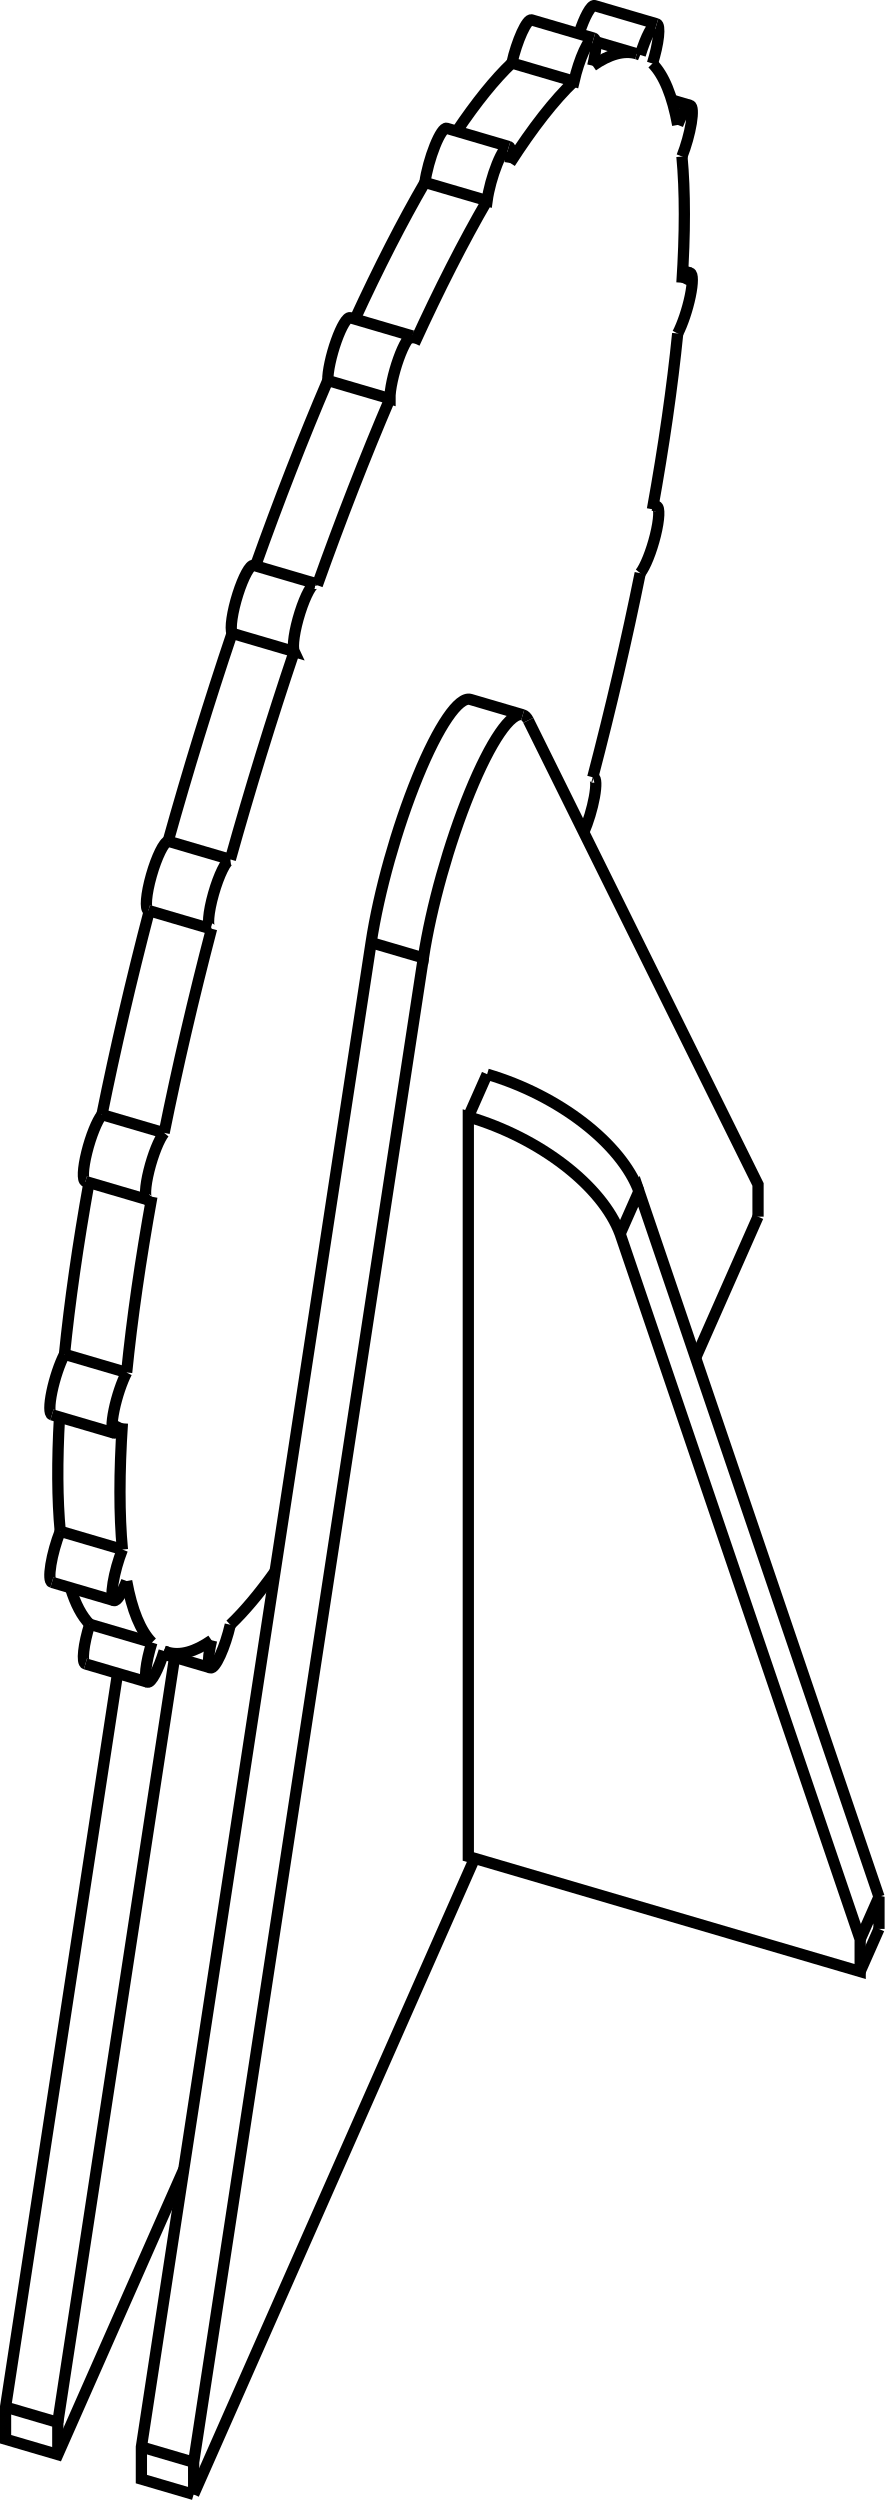
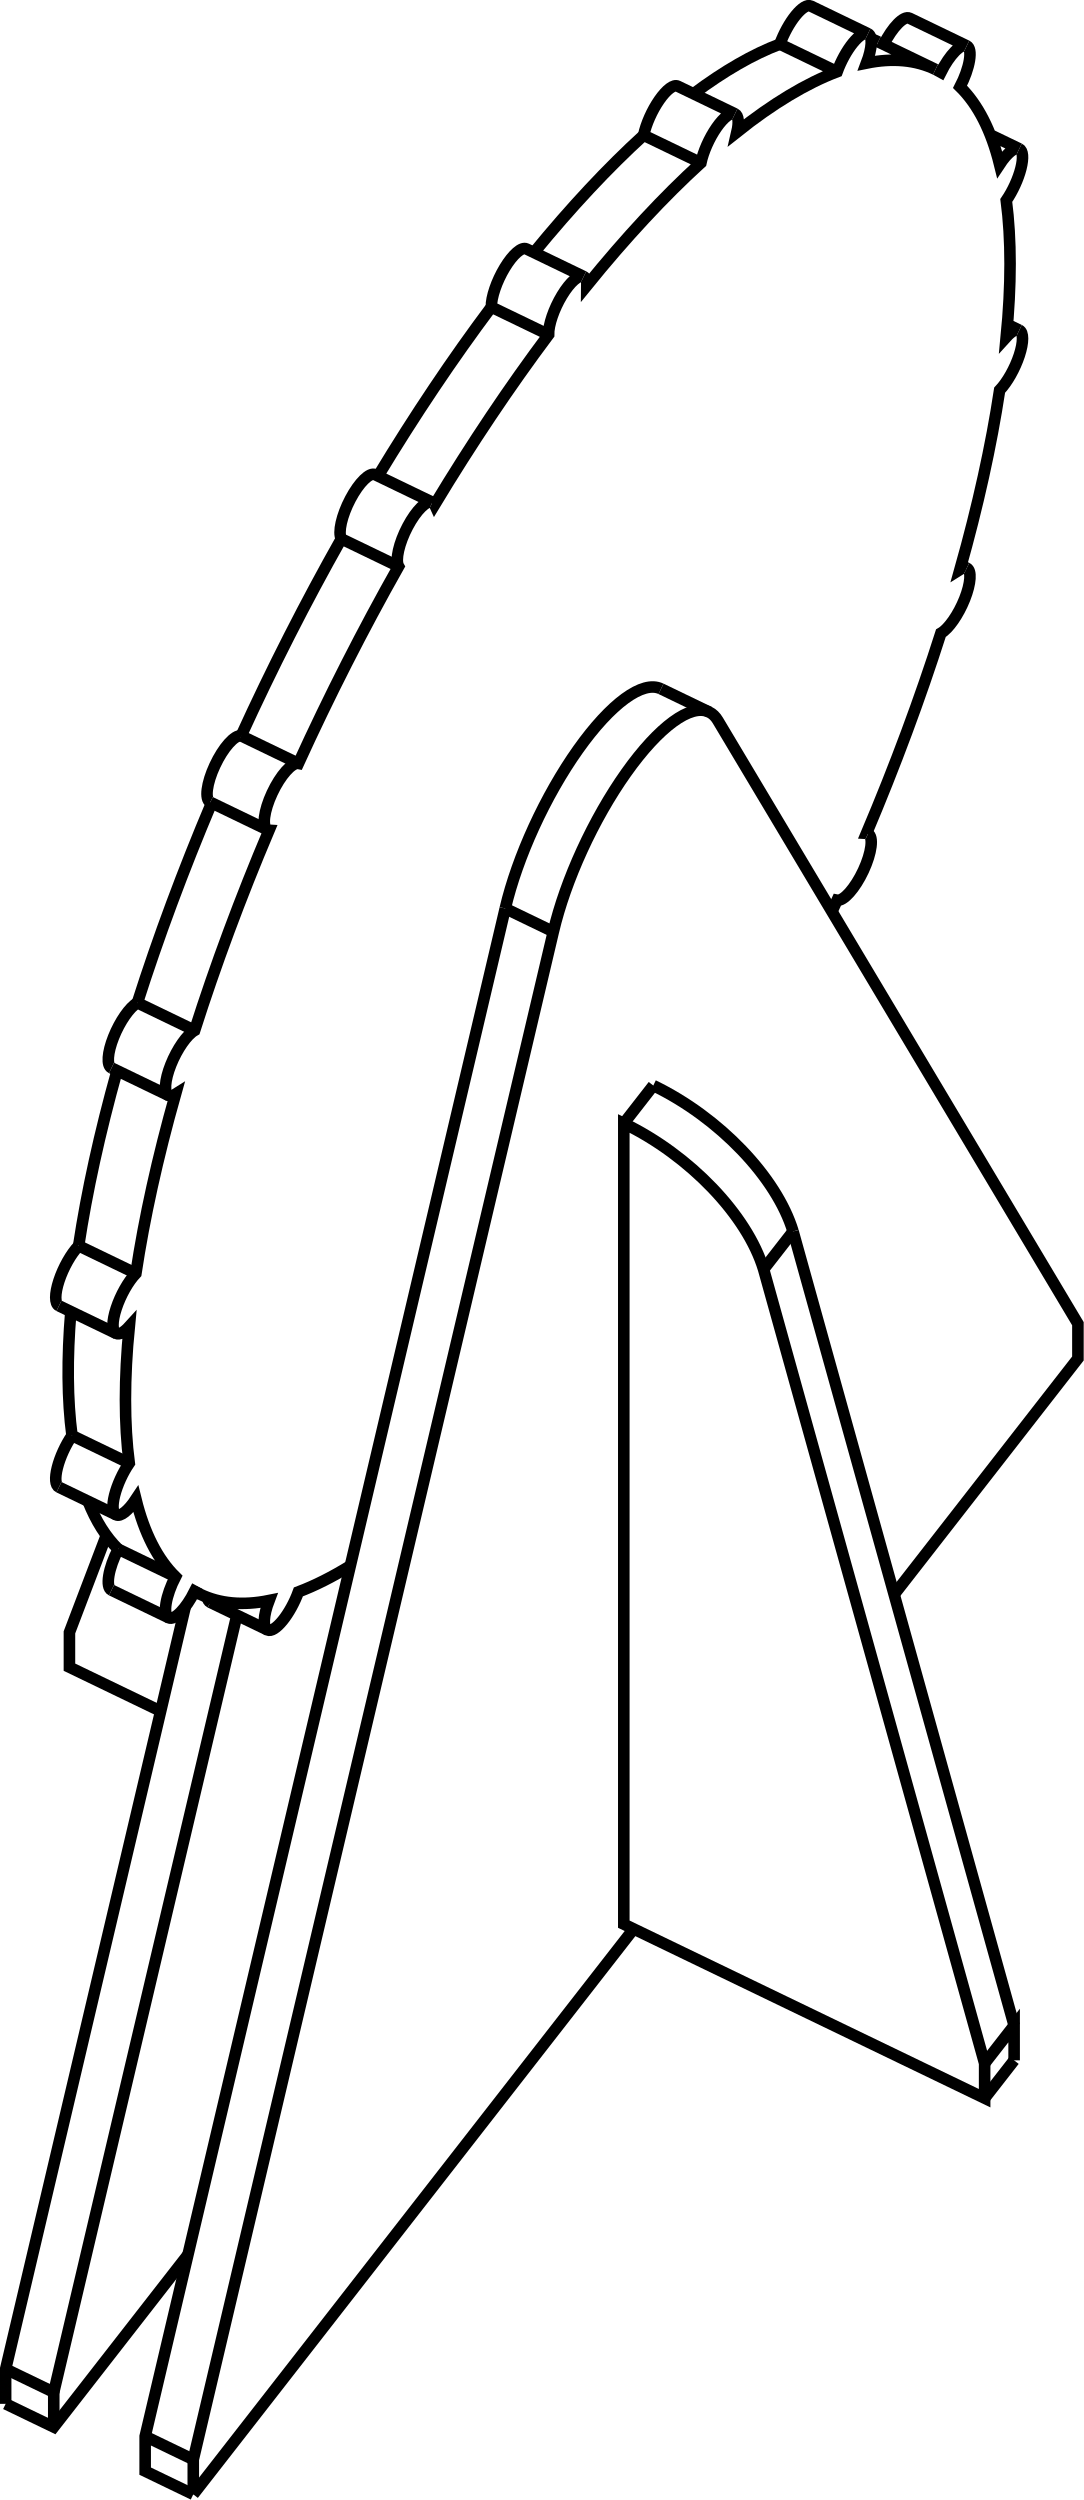
- <svg xmlns="http://www.w3.org/2000/svg" version="1.1" viewBox="-104.035 -205.89 159.286 450.196" fill="none" stroke="black" stroke-width="0.6%" vector-effect="non-scaling-stroke">
-   <path d="M -69.164 243.306 L -78.573 240.544 L -78.573 234.752 L -37.205 -36.151 A 30 5.886 106.359 0 1 -19.306 -79.935 L -9.897 -77.173 A 30 5.886 286.359 0 0 -27.797 -33.389 L -37.205 -36.151" />
-   <path d="M -69.164 237.514 L -78.573 234.752" />
-   <path d="M -69.164 243.306 L -69.164 237.514 L -27.797 -33.389" />
-   <path d="M 32.47 13.203 L 21.235 38.64" />
-   <path d="M -18.57 128.759 L -69.164 243.306" />
-   <path d="M -8.897 -76.178 A 30 5.886 286.359 0 0 -9.897 -77.173" />
-   <path d="M -8.897 -76.178 L 32.47 7.411 L 32.47 13.203" />
-   <path d="M -19.702 -4.779 L -19.702 128.427 L 50.863 149.14 L 50.863 143.349 L 7.637 16.3 A 30 16.347 23.831 0 0 -19.702 -4.779 Z" />
-   <path d="M -16.314 -12.449 L -19.702 -4.779" />
-   <path d="M 54.251 141.47 L 50.863 149.14" />
-   <path d="M 11.025 8.63 A 30 16.347 23.831 0 0 -16.314 -12.449" />
-   <path d="M 54.251 135.679 L 11.025 8.63 L 7.637 16.3" />
-   <path d="M 54.251 141.47 L 54.251 135.679 L 50.863 143.349" />
-   <path d="M 2.707 -65.917 A 6.5 1.275 106.359 0 1 2.882 -65.924 A 6.5 1.275 106.359 0 1 1.087 -56.003" />
-   <path d="M 11.254 -102.678 A 150 29.431 106.359 0 1 2.707 -65.917" />
-   <path d="M 13.455 -114.182 A 6.5 1.275 106.359 0 1 14.227 -114.72 A 6.5 1.275 106.359 0 1 11.254 -102.678" />
-   <path d="M 18.003 -145.836 A 150 29.431 106.359 0 1 13.455 -114.182" />
-   <path d="M 18.767 -154.98 A 6.5 1.275 106.359 0 1 20.263 -156.737 A 6.5 1.275 106.359 0 1 18.003 -145.836" />
-   <path d="M 18.767 -177.709 A 150 29.431 106.359 0 1 18.767 -154.98" />
-   <path d="M 18.003 -183.391 A 6.5 1.275 106.359 0 1 20.263 -186.908 A 6.5 1.275 106.359 0 1 18.767 -177.709" />
-   <path d="M 13.455 -194.454 A 150 29.431 106.359 0 1 18.003 -183.391" />
-   <path d="M 11.254 -195.989 A 6.5 1.275 106.359 0 1 14.227 -201.593 L 3.03 -204.879 A 6.5 1.275 286.359 0 0 0.222 -199.802" />
-   <path d="M 14.227 -201.593 A 6.5 1.275 106.359 0 1 13.455 -194.454" />
-   <path d="M 2.707 -194.051 A 150 29.431 106.359 0 1 10.635 -196.209 L 3.215 -198.387" />
-   <path d="M 10.635 -196.209 A 150 29.431 106.359 0 1 11.254 -195.989" />
-   <path d="M -0.666 -191.253 A 6.5 1.275 106.359 0 1 2.882 -199.021 L -8.314 -202.308 A 6.5 1.275 286.359 0 0 -11.862 -194.54 L -0.666 -191.253 Z" />
-   <path d="M 2.882 -199.021 A 6.5 1.275 106.359 0 1 2.707 -194.051" />
-   <path d="M -12.18 -176.549 A 150 29.431 106.359 0 1 -0.666 -191.253" />
-   <path d="M -16.318 -169.756 A 6.5 1.275 106.359 0 1 -12.402 -179.503 L -23.598 -182.789 A 6.5 1.275 286.359 0 0 -27.514 -173.042 L -16.318 -169.756 Z" />
-   <path d="M -12.402 -179.503 A 6.5 1.275 106.359 0 1 -12.18 -176.549" />
-   <path d="M -29.412 -144.058 A 150 29.431 106.359 0 1 -16.318 -169.756" />
-   <path d="M -33.815 -134.089 A 6.5 1.275 106.359 0 1 -29.782 -145.392 L -40.979 -148.678 A 6.5 1.275 286.359 0 0 -45.011 -137.376 L -33.815 -134.089 Z" />
-   <path d="M -29.782 -145.392 A 6.5 1.275 106.359 0 1 -29.412 -144.058" />
-   <path d="M -46.908 -100.497 A 150 29.431 106.359 0 1 -33.815 -134.089" />
-   <path d="M -51.046 -88.555 A 6.5 1.275 106.359 0 1 -47.163 -100.803 L -58.359 -104.089 A 6.5 1.275 286.359 0 0 -62.242 -91.842 L -51.046 -88.555 Z" />
-   <path d="M -47.163 -100.803 A 6.5 1.275 106.359 0 1 -46.908 -100.497" />
-   <path d="M -62.561 -51.121 A 150 29.431 106.359 0 1 -51.046 -88.555" />
-   <path d="M -65.934 -38.646 A 6.5 1.275 106.359 0 1 -66.109 -38.64 L -77.305 -41.927" />
-   <path d="M -66.109 -38.64 A 6.5 1.275 106.359 0 1 -62.561 -51.121" />
-   <path d="M -74.48 -1.885 A 150 29.431 106.359 0 1 -65.934 -38.646" />
-   <path d="M -76.682 9.618 A 6.5 1.275 106.359 0 1 -77.453 10.156 L -88.649 6.869" />
-   <path d="M -77.453 10.156 A 6.5 1.275 106.359 0 1 -74.48 -1.885" />
-   <path d="M -81.229 41.272 A 150 29.431 106.359 0 1 -76.682 9.618" />
-   <path d="M -81.994 50.416 A 6.5 1.275 106.359 0 1 -83.489 52.173 L -94.685 48.887" />
-   <path d="M -83.489 52.173 A 6.5 1.275 106.359 0 1 -81.229 41.272" />
-   <path d="M -81.994 73.146 A 150 29.431 106.359 0 1 -81.994 50.416" />
-   <path d="M -81.229 78.827 A 6.5 1.275 106.359 0 1 -83.489 82.344 L -94.685 79.057" />
-   <path d="M -83.489 82.344 A 6.5 1.275 106.359 0 1 -81.994 73.146" />
-   <path d="M -76.682 89.891 A 150 29.431 106.359 0 1 -81.229 78.827" />
-   <path d="M -74.48 91.425 A 6.5 1.275 106.359 0 1 -77.453 97.029 L -88.649 93.743" />
-   <path d="M -77.453 97.029 A 6.5 1.275 106.359 0 1 -76.682 89.891" />
-   <path d="M -65.934 89.488 A 150 29.431 106.359 0 1 -73.861 91.645 L -74.491 91.461" />
-   <path d="M -73.861 91.645 A 150 29.431 106.359 0 1 -74.48 91.425" />
-   <path d="M -62.561 86.689 A 6.5 1.275 106.359 0 1 -66.109 94.457 L -74.644 91.952" />
-   <path d="M -66.109 94.457 A 6.5 1.275 106.359 0 1 -65.934 89.488" />
-   <path d="M -54.498 77.096 A 150 29.431 106.359 0 1 -62.561 86.689" />
-   <path d="M -93.627 230.334 L -72.588 92.555" />
-   <path d="M -93.627 236.125 L -93.627 230.334 L -103.035 227.572 L -82.859 95.442" />
-   <path d="M -70.939 184.759 L -93.627 236.125 L -103.035 233.363 L -103.035 227.572" />
-   <path d="M -21.785 -182.257 A 150 29.431 106.359 0 1 -11.862 -194.54" />
-   <path d="M -40.113 -148.424 A 150 29.431 106.359 0 1 -27.514 -173.042" />
-   <path d="M -58.03 -103.993 A 150 29.431 106.359 0 1 -45.011 -137.376" />
-   <path d="M -73.757 -54.408 L -62.561 -51.121" />
-   <path d="M -73.757 -54.408 A 150 29.431 106.359 0 1 -62.242 -91.842" />
-   <path d="M -73.757 -54.408 A 6.5 1.275 286.359 0 0 -77.305 -41.927" />
-   <path d="M -85.676 -5.172 L -74.48 -1.885" />
-   <path d="M -85.676 -5.172 A 150 29.431 106.359 0 1 -77.144 -41.879" />
-   <path d="M -85.676 -5.172 A 6.5 1.275 286.359 0 0 -88.649 6.869" />
-   <path d="M -92.425 37.986 L -81.229 41.272" />
-   <path d="M -92.425 37.986 A 150 29.431 106.359 0 1 -88.008 7.058" />
-   <path d="M -92.425 37.986 A 6.5 1.275 286.359 0 0 -94.685 48.887" />
-   <path d="M -93.19 69.859 L -81.994 73.146" />
-   <path d="M -93.19 69.859 A 150 29.431 106.359 0 1 -93.322 49.287" />
-   <path d="M -93.19 69.859 A 6.5 1.275 286.359 0 0 -94.685 79.057" />
-   <path d="M -87.878 86.604 L -76.682 89.891" />
-   <path d="M -87.878 86.604 A 150 29.431 106.359 0 1 -91.351 80.036" />
-   <path d="M -87.878 86.604 A 6.5 1.275 286.359 0 0 -88.649 93.743" />
-   <path d="M 2.882 -65.924 L 2.721 -65.971" />
-   <path d="M 14.227 -114.72 L 13.586 -114.908" />
-   <path d="M 20.263 -156.737 L 18.899 -157.137" />
-   <path d="M 20.263 -186.908 L 16.929 -187.886" />
+ <svg xmlns="http://www.w3.org/2000/svg" version="1.1" viewBox="-96.011 -191.015 192.022 443.036" fill="none" stroke="black" stroke-width="0.6%" vector-effect="non-scaling-stroke">
+   <path d="M -61.76 251.021 L -70.286 246.908 L -70.286 240.738 L -6.476 -30.019" />
+   <path d="M -61.76 244.851 L -70.286 240.738" />
+   <path d="M -61.76 251.021 L -61.76 244.851 L 2.049 -25.906 A 30 9.673 115.75 0 1 29.659 -64.829 A 30 9.673 115.75 0 1 31.202 -63.337 L 95.011 43.561 L 95.011 49.731 L 62.443 91.548" />
+   <path d="M 16.282 150.817 L -61.76 251.021" />
+   <path d="M 2.049 -25.906 L -6.476 -30.019" />
+   <path d="M 14.535 8.066 L 14.535 149.975 L 78.48 180.818 L 78.48 174.648 L 39.31 33.922 A 30 15.781 37.913 0 0 14.535 8.066 Z" />
+   <path d="M 19.761 1.356 L 14.535 8.066" />
+   <path d="M 21.133 -68.941 A 30 9.673 295.75 0 0 -6.476 -30.019" />
+   <path d="M 44.535 27.213 L 39.31 33.922" />
+   <path d="M 44.535 27.213 A 30 15.781 37.913 0 0 19.761 1.356" />
+   <path d="M 83.706 167.938 L 44.535 27.213" />
+   <path d="M 83.706 174.108 L 83.706 167.938 L 78.48 174.648" />
+   <path d="M 83.706 174.108 L 78.48 180.818" />
+   <path d="M -33.928 86.463 A 150 48.363 115.75 0 1 -43.132 91.094 A 6.5 2.096 115.75 0 1 -48.605 97.838 A 6.5 2.096 115.75 0 1 -48.335 92.62 A 150 48.363 115.75 0 1 -60.563 91.499 A 150 48.363 115.75 0 1 -61.518 90.996 A 6.5 2.096 115.75 0 1 -66.104 95.684 A 6.5 2.096 115.75 0 1 -64.914 88.412 A 150 48.363 115.75 0 1 -71.928 74.664 A 6.5 2.096 115.75 0 1 -75.414 77.435 A 6.5 2.096 115.75 0 1 -73.108 68.281 A 150 48.363 115.75 0 1 -73.108 44.067 A 6.5 2.096 115.75 0 1 -75.414 45.293 L -85.56 40.399" />
+   <path d="M -59.278 92.049 A 6.5 2.096 295.75 0 0 -58.751 92.945" />
+   <path d="M -75.06 83.518 L -64.914 88.412" />
+   <path d="M -75.06 83.518 A 6.5 2.096 295.75 0 0 -76.249 90.79" />
+   <path d="M -75.06 83.518 A 150 48.363 115.75 0 1 -80.417 75.022" />
+   <path d="M -83.254 63.387 L -73.108 68.281" />
+   <path d="M -83.254 63.387 A 6.5 2.096 295.75 0 0 -85.56 72.541" />
+   <path d="M -83.254 63.387 A 150 48.363 115.75 0 1 -83.457 41.414" />
+   <path d="M -75.414 45.293 A 6.5 2.096 115.75 0 1 -71.928 34.655 A 150 48.363 115.75 0 1 -64.914 2.894 A 6.5 2.096 115.75 0 1 -66.104 3.135 L -76.249 -1.759" />
+   <path d="M -82.074 29.761 L -71.928 34.655" />
+   <path d="M -82.074 29.761 A 6.5 2.096 295.75 0 0 -85.56 40.399" />
+   <path d="M -82.074 29.761 A 150 48.363 115.75 0 1 -75.261 -1.282" />
+   <path d="M -66.104 3.135 A 6.5 2.096 115.75 0 1 -61.518 -8.411 A 150 48.363 115.75 0 1 -48.335 -43.886 A 6.5 2.096 115.75 0 1 -48.605 -43.955 L -58.751 -48.849" />
+   <path d="M -71.664 -13.304 L -61.518 -8.411" />
+   <path d="M -71.664 -13.304 A 6.5 2.096 295.75 0 0 -76.249 -1.759" />
+   <path d="M -71.664 -13.304 A 150 48.363 115.75 0 1 -58.503 -48.729" />
+   <path d="M -48.605 -43.955 A 6.5 2.096 115.75 0 1 -43.132 -55.721 A 150 48.363 115.75 0 1 -25.371 -90.633 A 6.5 2.096 115.75 0 1 -19.381 -102.006 L -29.527 -106.9 A 6.5 2.096 295.75 0 0 -35.517 -95.527 L -25.371 -90.633" />
+   <path d="M -53.278 -60.615 L -43.132 -55.721" />
+   <path d="M -53.278 -60.615 A 6.5 2.096 295.75 0 0 -58.751 -48.849" />
+   <path d="M -53.278 -60.615 A 150 48.363 115.75 0 1 -35.517 -95.527" />
+   <path d="M -19.381 -102.006 A 6.5 2.096 115.75 0 1 -18.989 -101.571 A 150 48.363 115.75 0 1 1.208 -131.708 A 6.5 2.096 115.75 0 1 7.428 -142.01 L -2.718 -146.904 A 6.5 2.096 295.75 0 0 -8.938 -136.602 L 1.208 -131.708" />
+   <path d="M -29.02 -106.655 A 150 48.363 115.75 0 1 -8.938 -136.602" />
+   <path d="M 7.428 -142.01 A 6.5 2.096 115.75 0 1 8 -140.429 A 150 48.363 115.75 0 1 28.197 -162.157 A 6.5 2.096 115.75 0 1 34.237 -170.851 L 24.091 -175.745 A 6.5 2.096 295.75 0 0 18.051 -167.05 L 28.197 -162.157" />
+   <path d="M -1.382 -146.26 A 150 48.363 115.75 0 1 18.051 -167.05" />
+   <path d="M 34.237 -170.851 A 6.5 2.096 115.75 0 1 34.579 -167.609 A 150 48.363 115.75 0 1 52.34 -178.306 A 6.5 2.096 115.75 0 1 57.813 -185.051 L 47.667 -189.945 A 6.5 2.096 295.75 0 0 42.194 -183.2 L 52.34 -178.306" />
+   <path d="M 26.888 -174.396 A 150 48.363 115.75 0 1 42.194 -183.2" />
+   <path d="M 57.813 -185.051 A 6.5 2.096 115.75 0 1 57.543 -179.832 A 150 48.363 115.75 0 1 69.771 -178.711 L 59.625 -183.605" />
+   <path d="M 58.34 -184.155 A 150 48.363 115.75 0 1 59.625 -183.605" />
+   <path d="M 69.771 -178.711 A 150 48.363 115.75 0 1 70.726 -178.209 A 6.5 2.096 115.75 0 1 75.312 -182.896 L 65.166 -187.79 A 6.5 2.096 295.75 0 0 60.597 -183.136" />
+   <path d="M 75.312 -182.896 A 6.5 2.096 115.75 0 1 74.122 -175.624 A 150 48.363 115.75 0 1 81.136 -161.876 A 6.5 2.096 115.75 0 1 84.622 -164.648 L 79.48 -167.128" />
+   <path d="M 84.622 -164.648 A 6.5 2.096 115.75 0 1 82.316 -155.493 A 150 48.363 115.75 0 1 82.316 -131.279 A 6.5 2.096 115.75 0 1 84.622 -132.506 L 82.519 -133.52" />
+   <path d="M 84.622 -132.506 A 6.5 2.096 115.75 0 1 81.136 -121.867 A 150 48.363 115.75 0 1 74.122 -90.107 A 6.5 2.096 115.75 0 1 75.312 -90.347 L 74.323 -90.824" />
+   <path d="M 75.312 -90.347 A 6.5 2.096 115.75 0 1 70.726 -78.802 A 150 48.363 115.75 0 1 57.543 -43.326 A 6.5 2.096 115.75 0 1 57.813 -43.257 L 57.565 -43.377" />
+   <path d="M 57.813 -43.257 A 6.5 2.096 115.75 0 1 52.34 -31.491 A 150 48.363 115.75 0 1 51.414 -29.475" />
+   <path d="M -95.011 234.982 L -86.485 239.095 L -62.701 208.557" />
+   <path d="M -63.168 93.694 L -95.011 228.812 L -86.485 232.925 L -86.485 239.095" />
+   <path d="M -95.011 228.812 L -95.011 234.982" />
+   <path d="M -54.032 95.221 L -86.485 232.925" />
+   <path d="M -67.537 112.234 L -83.706 104.435 L -83.706 98.265 L -77.163 81.07" />
+   <path d="M 21.133 -68.941 L 29.659 -64.829" />
+   <path d="M -48.605 97.838 L -58.751 92.945" />
+   <path d="M -60.563 91.499 L -61.535 91.03" />
+   <path d="M -66.104 95.684 L -76.249 90.79" />
+   <path d="M -75.414 77.435 L -85.56 72.541" />
</svg>
